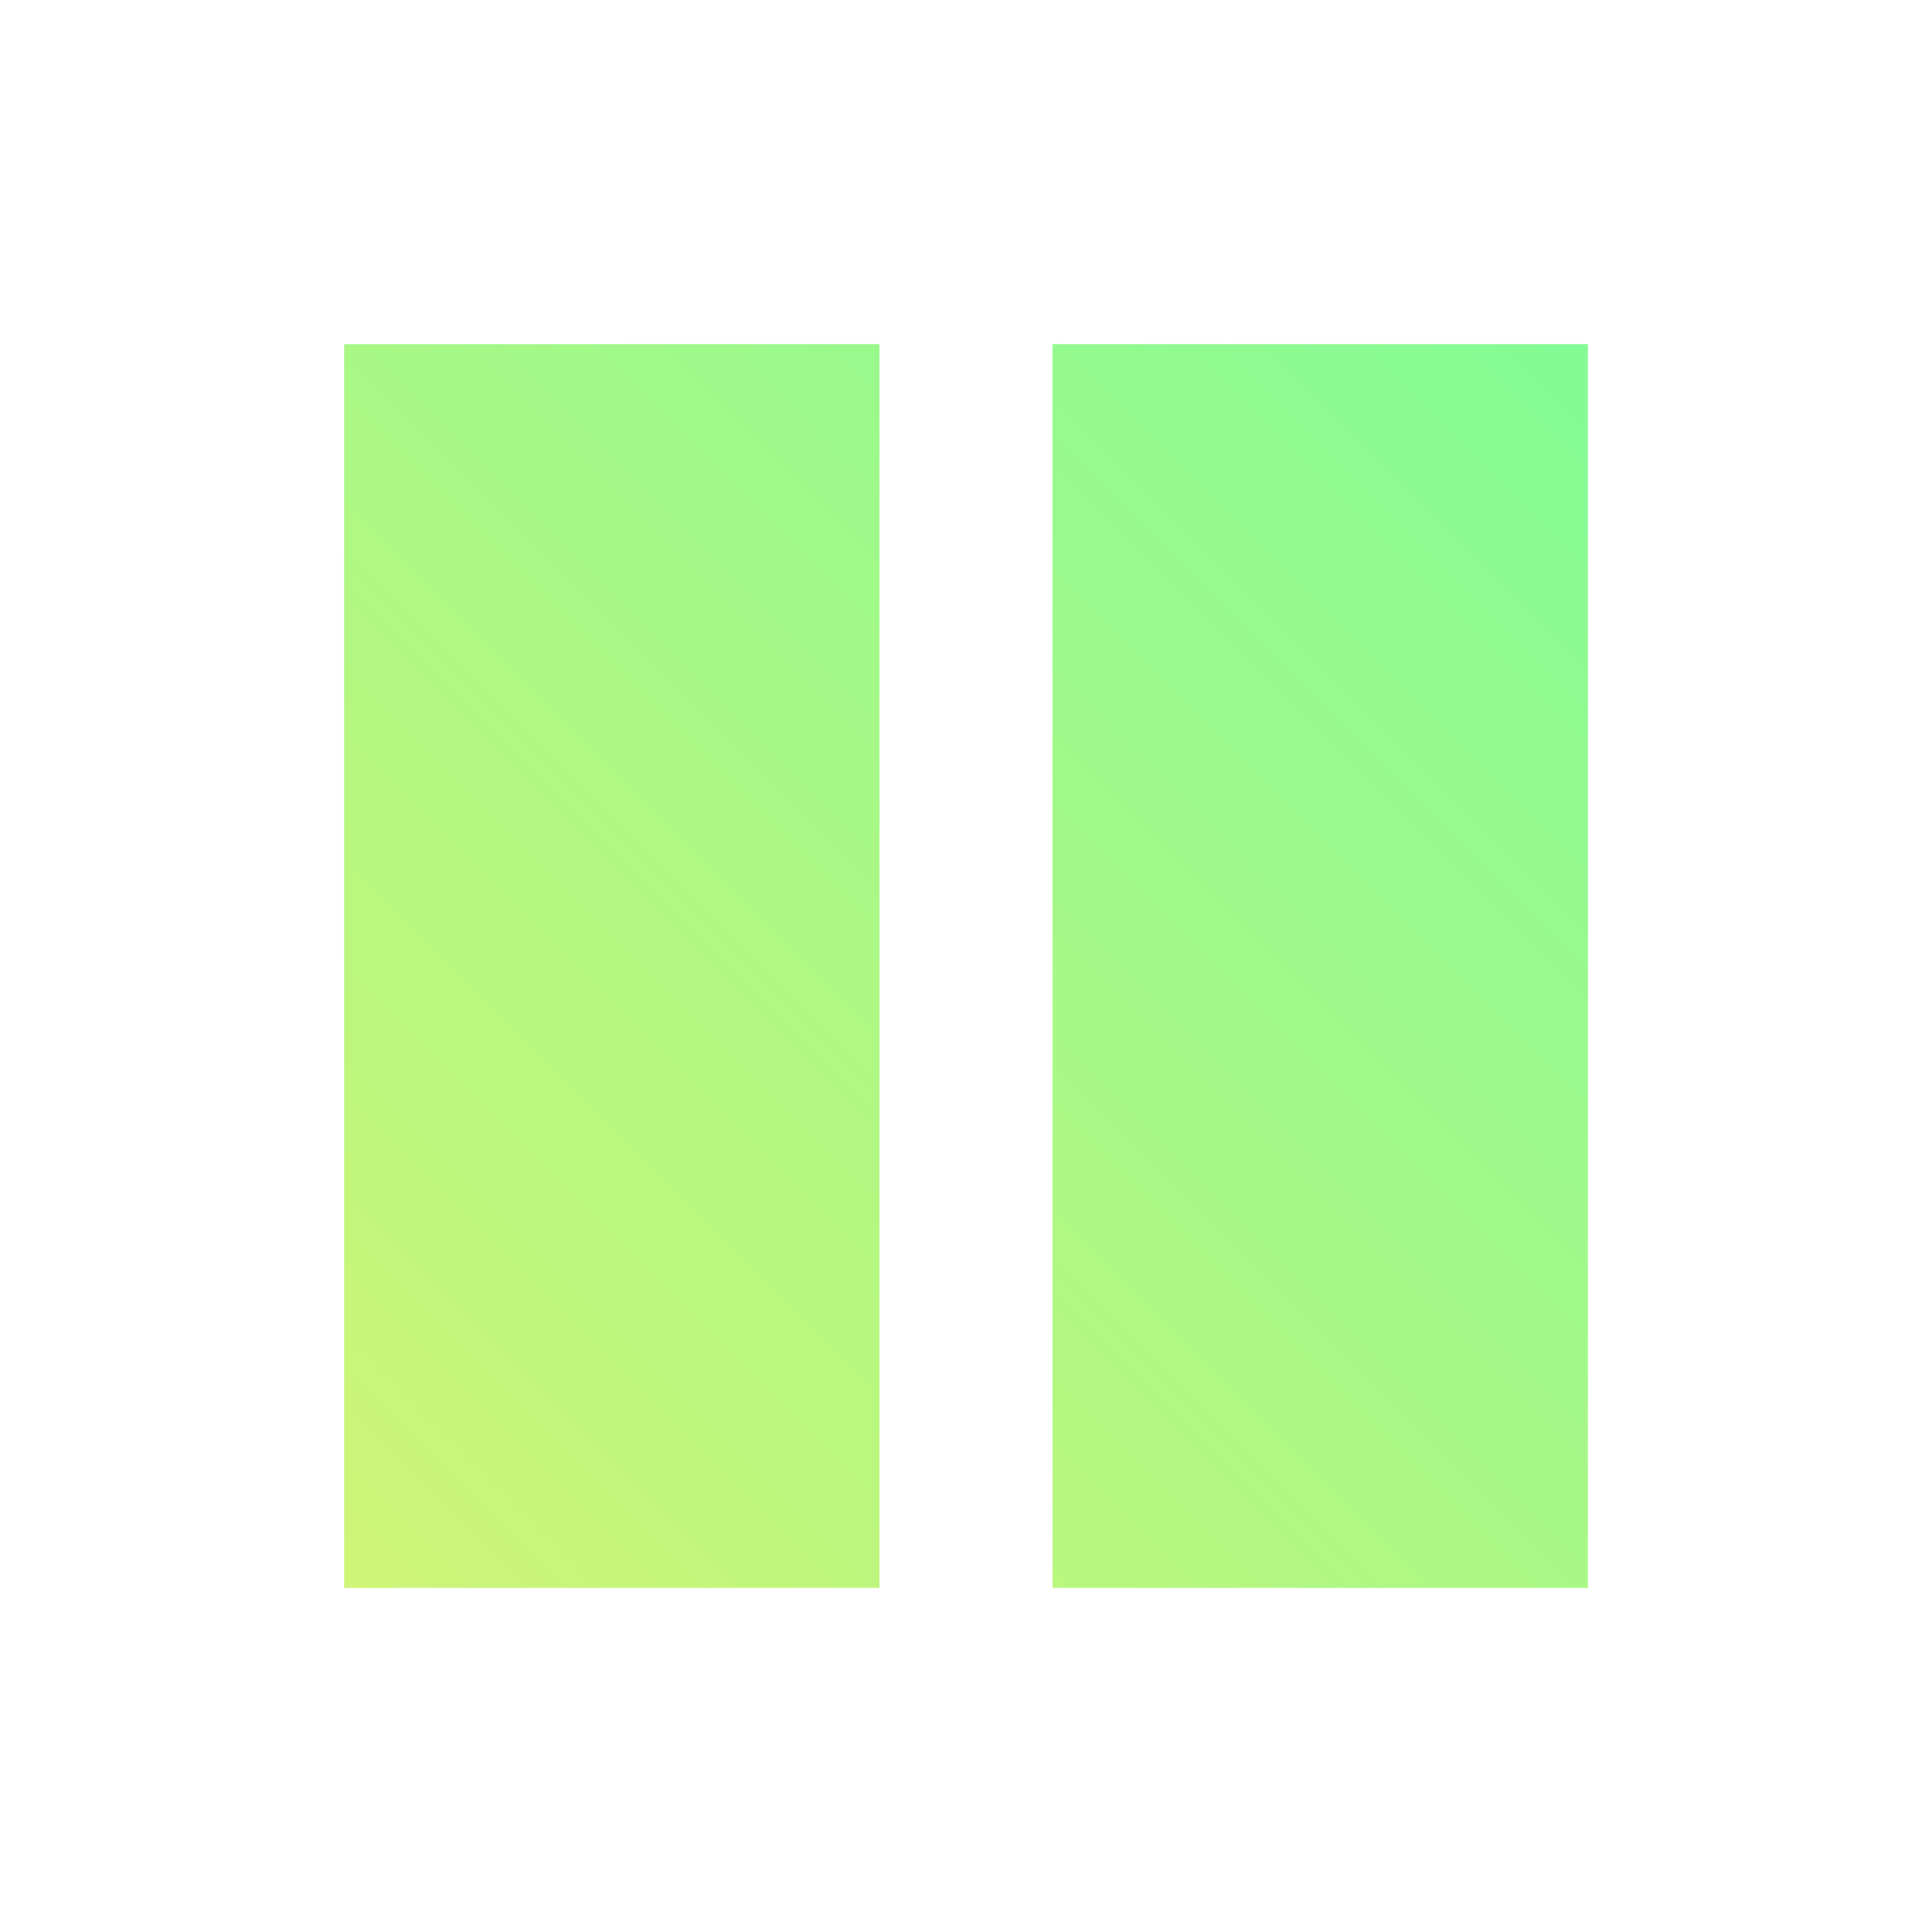
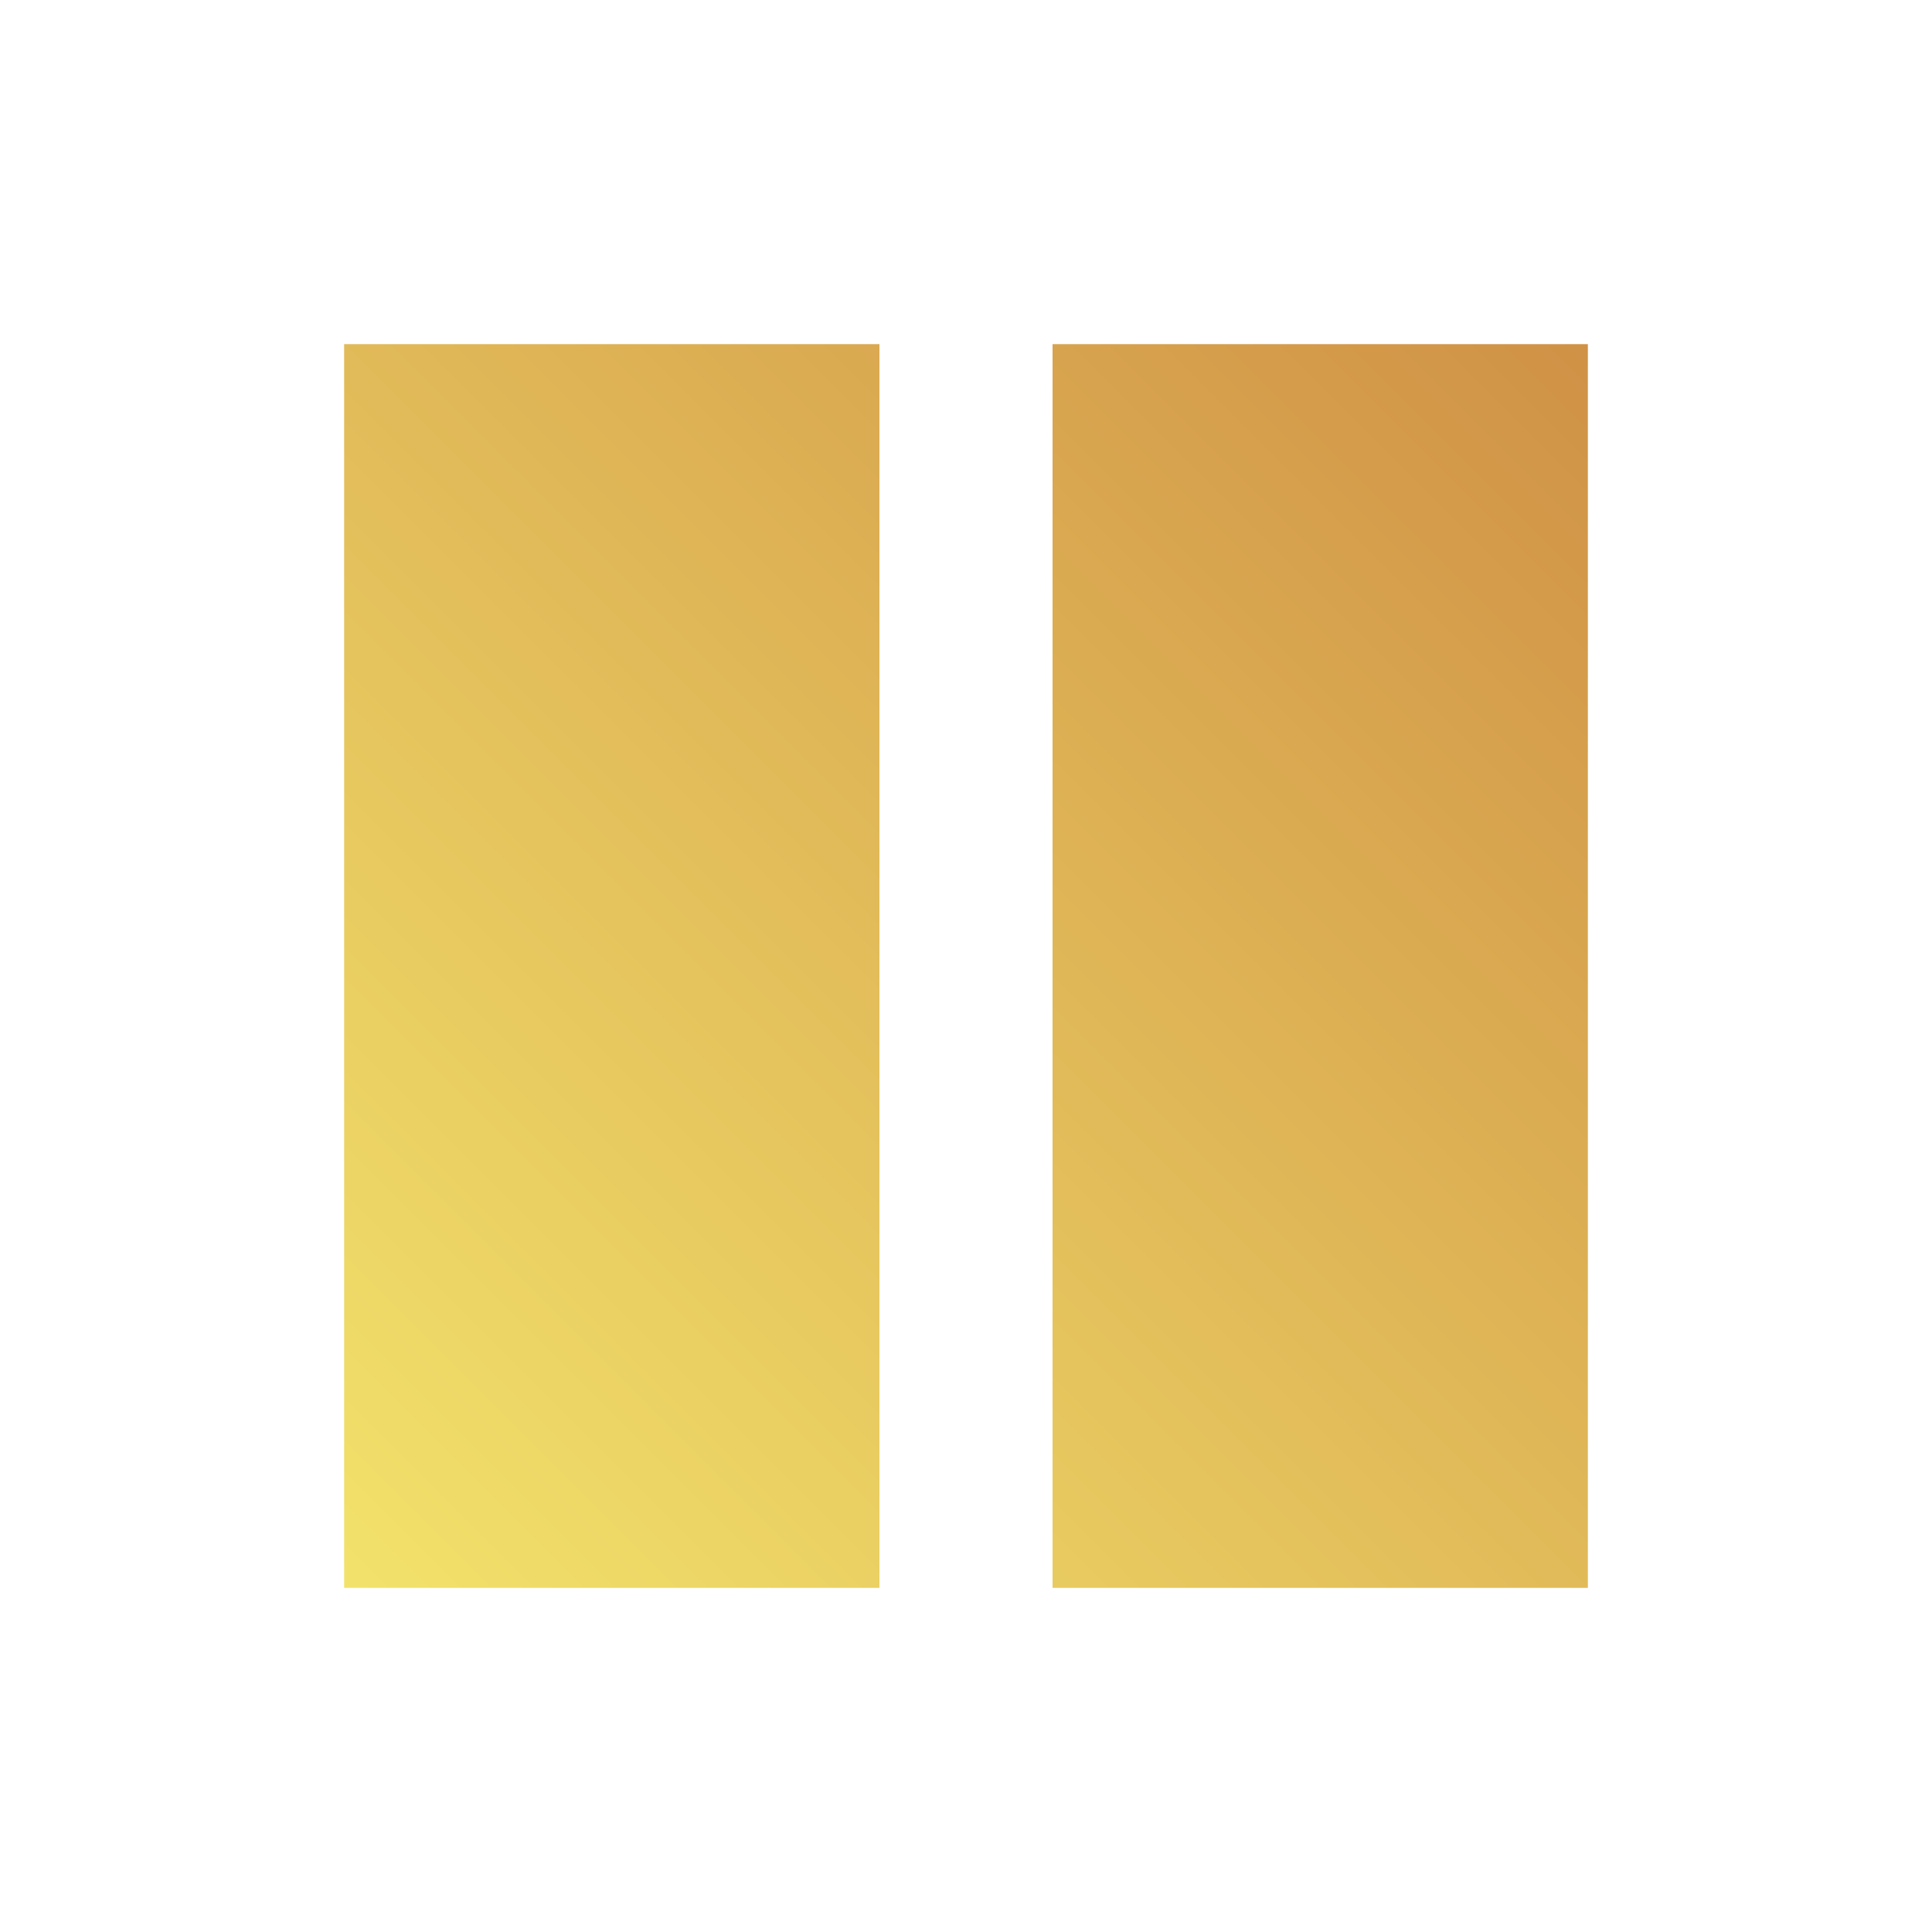
<svg xmlns="http://www.w3.org/2000/svg" height="40" width="40">
  <defs>
    <linearGradient id="grad1" x1="0%" y1="100%" x2="100%" y2="0%">
-       <stop offset="0%" style="stop-color:#cef576;stop-opacity:1" />
-       <stop offset="100%" style="stop-color:#84fb95;stop-opacity:1" />
+       <stop offset="0%" style="stop-color:#f2e26b;stop-opacity:1" />
+       <stop offset="100%" style="stop-color:#d09246;stop-opacity:1" />
    </linearGradient>
  </defs>
  <path fill="url(#grad1)" d="M21.792 32.875V7.125H32.875V32.875ZM7.125 32.875V7.125H18.208V32.875Z" />
</svg>
